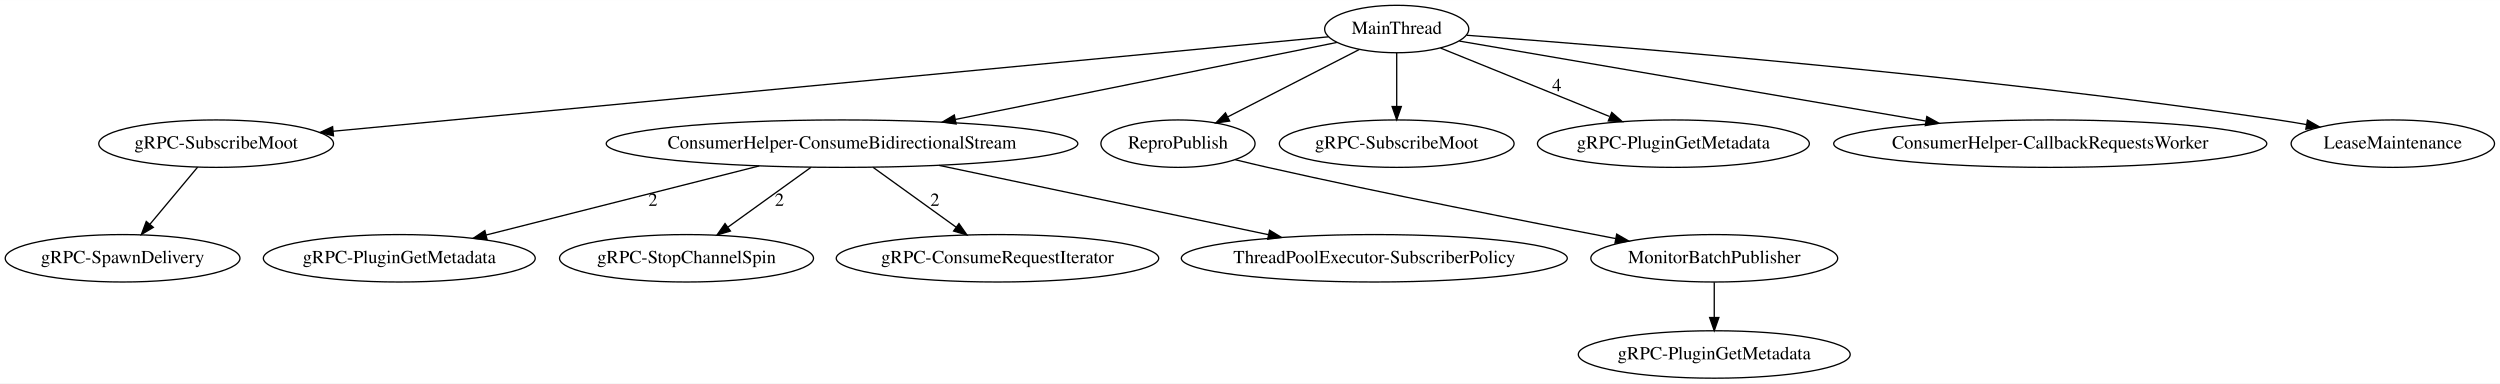
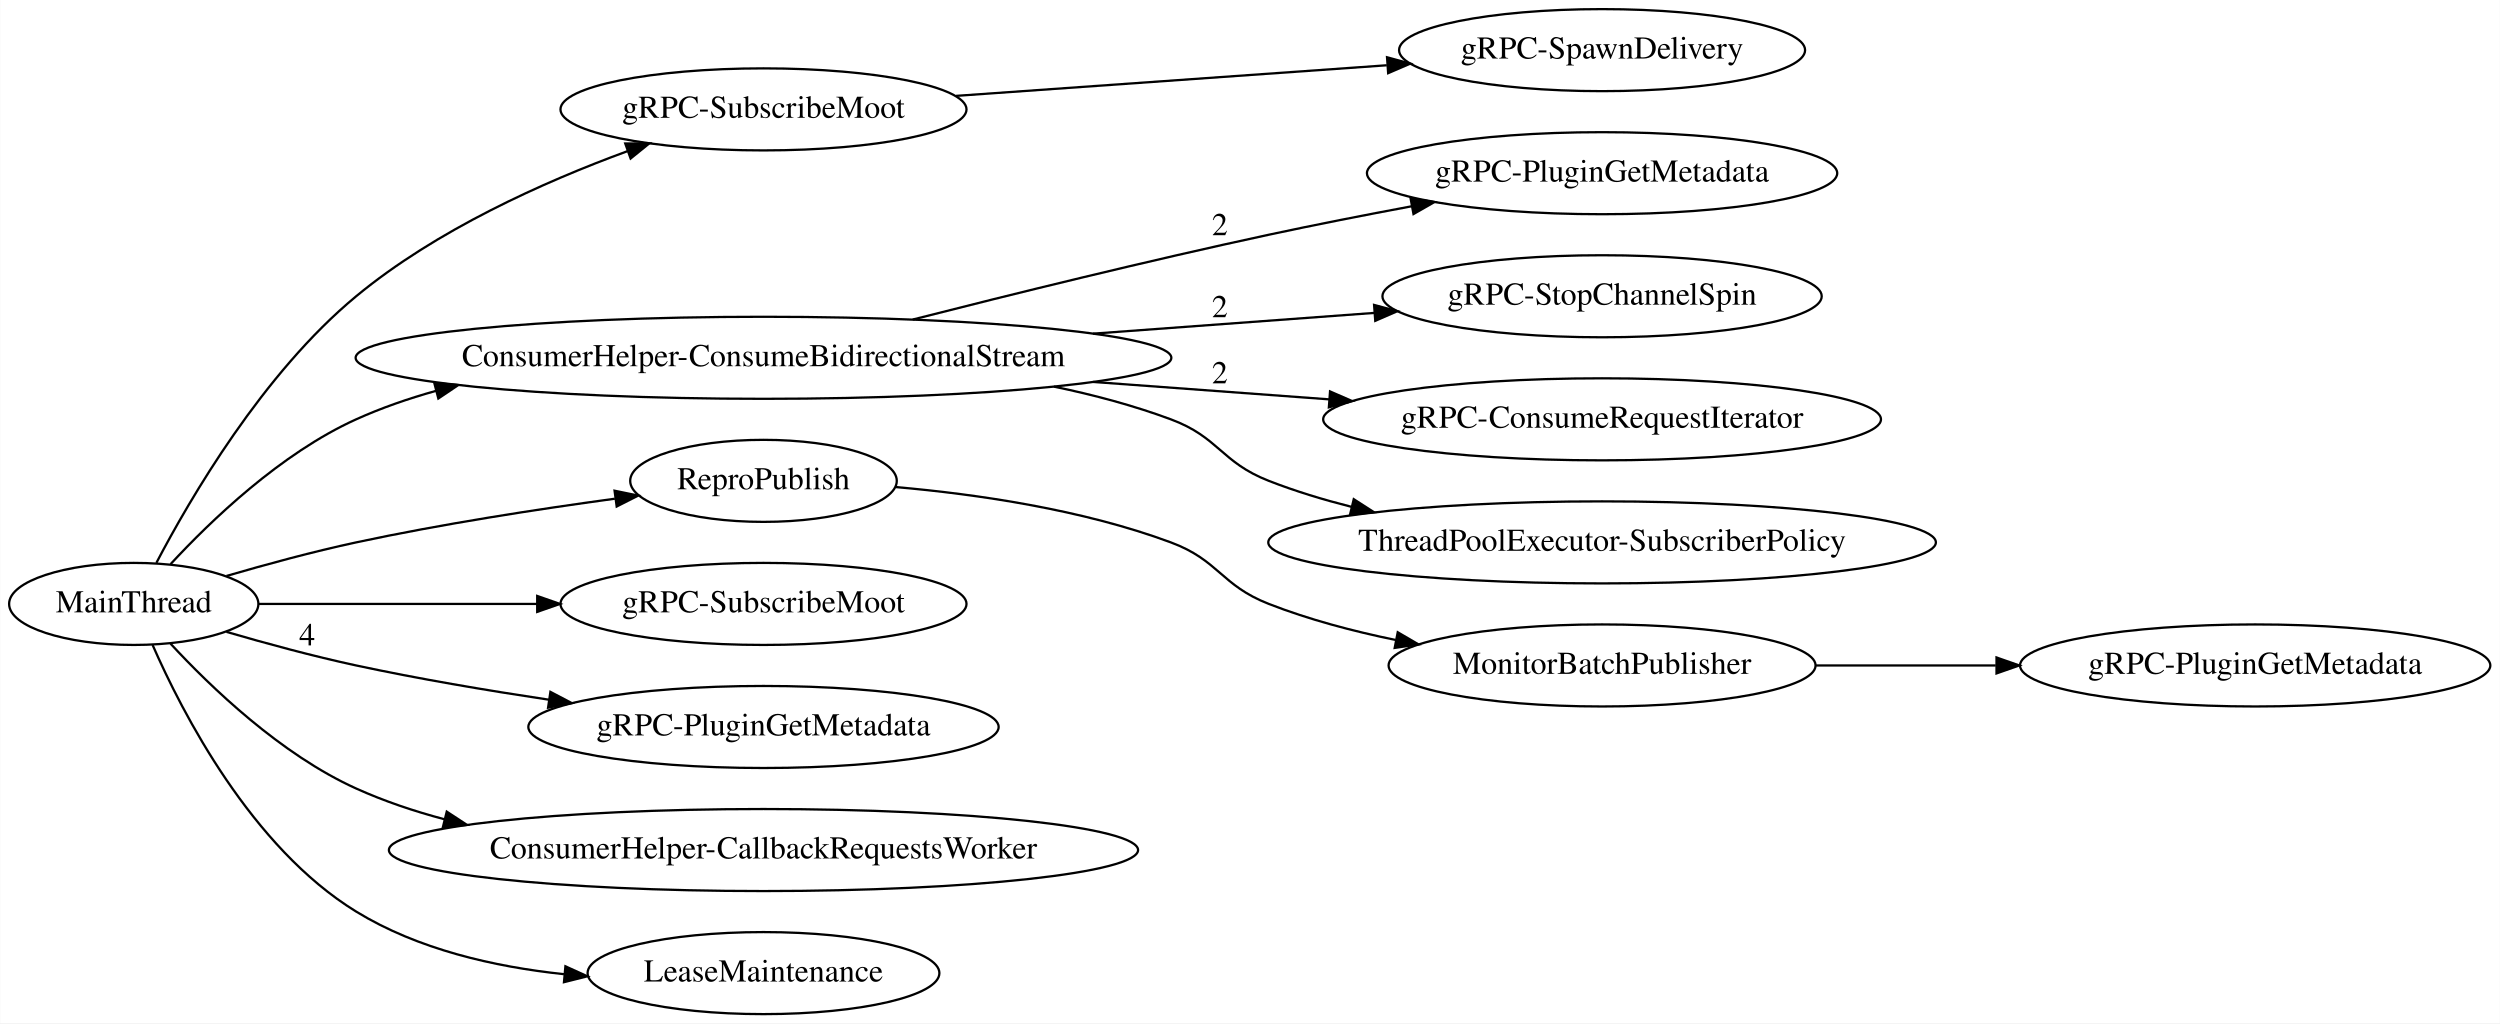
- <svg xmlns="http://www.w3.org/2000/svg" width="1897pt" height="291pt" viewBox="0.00 0.00 1897.39 291.00">
-   <g id="graph0" class="graph" transform="scale(1 1) rotate(0) translate(4 287)">
-     <polygon fill="white" stroke="none" points="-4,4 -4,-287 1893.39,-287 1893.39,4 -4,4" />
+ <svg xmlns="http://www.w3.org/2000/svg" width="1097pt" height="449pt" viewBox="0.00 0.00 1096.81 449.00">
+   <g id="graph0" class="graph" transform="scale(1 1) rotate(0) translate(4 445)">
+     <polygon fill="white" stroke="none" points="-4,4 -4,-445 1092.81,-445 1092.81,4 -4,4" />
    <g id="node1" class="node">
-       <ellipse fill="none" stroke="black" cx="160.042" cy="-178" rx="89.084" ry="18" />
-       <text text-anchor="middle" x="160.042" y="-174.3" font-family="Times,serif" font-size="14.00">gRPC-SubscribeMoot</text>
+       <ellipse fill="none" stroke="black" cx="330.924" cy="-397" rx="89.084" ry="18" />
+       <text text-anchor="middle" x="330.924" y="-393.3" font-family="Times,serif" font-size="14.00">gRPC-SubscribeMoot</text>
    </g>
    <g id="node2" class="node">
-       <ellipse fill="none" stroke="black" cx="89.042" cy="-91" rx="89.084" ry="18" />
-       <text text-anchor="middle" x="89.042" y="-87.3" font-family="Times,serif" font-size="14.00">gRPC-SpawnDelivery</text>
+       <ellipse fill="none" stroke="black" cx="698.896" cy="-423" rx="89.084" ry="18" />
+       <text text-anchor="middle" x="698.896" y="-419.3" font-family="Times,serif" font-size="14.00">gRPC-SpawnDelivery</text>
    </g>
    <g id="edge1" class="edge">
-       <path fill="none" stroke="black" d="M146.015,-160.207C135.677,-147.831 121.448,-130.796 109.797,-116.847" />
-       <polygon fill="black" stroke="black" points="112.38,-114.48 103.283,-109.049 107.008,-118.968 112.38,-114.48" />
+       <path fill="none" stroke="black" d="M415.427,-402.932C471.748,-406.934 546.133,-412.218 604.432,-416.36" />
+       <polygon fill="black" stroke="black" points="604.529,-419.876 614.752,-417.093 605.025,-412.893 604.529,-419.876" />
    </g>
    <g id="node3" class="node">
-       <ellipse fill="none" stroke="black" cx="635.042" cy="-178" rx="178.969" ry="18" />
-       <text text-anchor="middle" x="635.042" y="-174.3" font-family="Times,serif" font-size="14.00">ConsumerHelper-ConsumeBidirectionalStream</text>
+       <ellipse fill="none" stroke="black" cx="330.924" cy="-288" rx="178.969" ry="18" />
+       <text text-anchor="middle" x="330.924" y="-284.3" font-family="Times,serif" font-size="14.00">ConsumerHelper-ConsumeBidirectionalStream</text>
    </g>
    <g id="node4" class="node">
-       <ellipse fill="none" stroke="black" cx="299.042" cy="-91" rx="103.182" ry="18" />
-       <text text-anchor="middle" x="299.042" y="-87.3" font-family="Times,serif" font-size="14.00">gRPC-PluginGetMetadata</text>
+       <ellipse fill="none" stroke="black" cx="698.896" cy="-369" rx="103.182" ry="18" />
+       <text text-anchor="middle" x="698.896" y="-365.3" font-family="Times,serif" font-size="14.00">gRPC-PluginGetMetadata</text>
    </g>
    <g id="edge2" class="edge">
-       <path fill="none" stroke="black" d="M572.237,-161.112C513.132,-146.16 424.958,-123.854 364.882,-108.656" />
-       <polygon fill="black" stroke="black" points="365.672,-105.246 355.119,-106.186 363.956,-112.032 365.672,-105.246" />
-       <text text-anchor="middle" x="491.542" y="-130.8" font-family="Times,serif" font-size="14.00">2</text>
+       <path fill="none" stroke="black" d="M396.417,-304.789C440.317,-315.968 499.818,-330.634 552.659,-342 572.913,-346.357 594.847,-350.652 615.383,-354.492" />
+       <polygon fill="black" stroke="black" points="614.868,-357.956 625.338,-356.338 616.144,-351.073 614.868,-357.956" />
+       <text text-anchor="middle" x="531.159" y="-341.8" font-family="Times,serif" font-size="14.00">2</text>
    </g>
    <g id="node5" class="node">
-       <ellipse fill="none" stroke="black" cx="517.042" cy="-91" rx="96.383" ry="18" />
-       <text text-anchor="middle" x="517.042" y="-87.3" font-family="Times,serif" font-size="14.00">gRPC-StopChannelSpin</text>
+       <ellipse fill="none" stroke="black" cx="698.896" cy="-315" rx="96.383" ry="18" />
+       <text text-anchor="middle" x="698.896" y="-311.3" font-family="Times,serif" font-size="14.00">gRPC-StopChannelSpin</text>
    </g>
    <g id="edge3" class="edge">
-       <path fill="none" stroke="black" d="M611.447,-160.003C593.321,-146.947 568.121,-128.794 548.316,-114.528" />
-       <polygon fill="black" stroke="black" points="550.354,-111.683 540.195,-108.678 546.263,-117.362 550.354,-111.683" />
-       <text text-anchor="middle" x="587.542" y="-130.8" font-family="Times,serif" font-size="14.00">2</text>
+       <path fill="none" stroke="black" d="M475.516,-298.594C516.876,-301.645 561.056,-304.904 599.049,-307.707" />
+       <polygon fill="black" stroke="black" points="598.849,-311.202 609.08,-308.447 599.364,-304.221 598.849,-311.202" />
+       <text text-anchor="middle" x="531.159" y="-305.8" font-family="Times,serif" font-size="14.00">2</text>
    </g>
    <g id="node6" class="node">
-       <ellipse fill="none" stroke="black" cx="753.042" cy="-91" rx="122.379" ry="18" />
-       <text text-anchor="middle" x="753.042" y="-87.3" font-family="Times,serif" font-size="14.00">gRPC-ConsumeRequestIterator</text>
+       <ellipse fill="none" stroke="black" cx="698.896" cy="-261" rx="122.379" ry="18" />
+       <text text-anchor="middle" x="698.896" y="-257.3" font-family="Times,serif" font-size="14.00">gRPC-ConsumeRequestIterator</text>
    </g>
    <g id="edge4" class="edge">
-       <path fill="none" stroke="black" d="M658.638,-160.003C676.763,-146.947 701.963,-128.794 721.768,-114.528" />
-       <polygon fill="black" stroke="black" points="723.821,-117.362 729.89,-108.678 719.73,-111.683 723.821,-117.362" />
-       <text text-anchor="middle" x="705.542" y="-130.8" font-family="Times,serif" font-size="14.00">2</text>
+       <path fill="none" stroke="black" d="M475.516,-277.406C509.815,-274.876 546.053,-272.202 579.094,-269.765" />
+       <polygon fill="black" stroke="black" points="579.524,-273.243 589.24,-269.016 579.009,-266.262 579.524,-273.243" />
+       <text text-anchor="middle" x="531.159" y="-276.8" font-family="Times,serif" font-size="14.00">2</text>
    </g>
    <g id="node7" class="node">
-       <ellipse fill="none" stroke="black" cx="1039.04" cy="-91" rx="146.474" ry="18" />
-       <text text-anchor="middle" x="1039.04" y="-87.3" font-family="Times,serif" font-size="14.00">ThreadPoolExecutor-SubscriberPolicy</text>
+       <ellipse fill="none" stroke="black" cx="698.896" cy="-207" rx="146.474" ry="18" />
+       <text text-anchor="middle" x="698.896" y="-203.3" font-family="Times,serif" font-size="14.00">ThreadPoolExecutor-SubscriberPolicy</text>
    </g>
    <g id="edge5" class="edge">
-       <path fill="none" stroke="black" d="M708.672,-161.509C779.317,-146.645 885.729,-124.256 958.576,-108.93" />
-       <polygon fill="black" stroke="black" points="959.56,-112.3 968.625,-106.816 958.118,-105.449 959.56,-112.3" />
+       <path fill="none" stroke="black" d="M458.339,-275.358C475.87,-271.719 493.421,-267.033 509.659,-261 530.812,-253.141 531.638,-242.208 552.659,-234 564.158,-229.51 576.467,-225.754 588.875,-222.615" />
+       <polygon fill="black" stroke="black" points="589.926,-225.962 598.834,-220.227 588.294,-219.155 589.926,-225.962" />
    </g>
    <g id="node8" class="node">
-       <ellipse fill="none" stroke="black" cx="1297.04" cy="-91" rx="93.683" ry="18" />
-       <text text-anchor="middle" x="1297.04" y="-87.3" font-family="Times,serif" font-size="14.00">MonitorBatchPublisher</text>
+       <ellipse fill="none" stroke="black" cx="698.896" cy="-153" rx="93.683" ry="18" />
+       <text text-anchor="middle" x="698.896" y="-149.3" font-family="Times,serif" font-size="14.00">MonitorBatchPublisher</text>
    </g>
    <g id="node9" class="node">
-       <ellipse fill="none" stroke="black" cx="1297.04" cy="-18" rx="103.182" ry="18" />
-       <text text-anchor="middle" x="1297.04" y="-14.3" font-family="Times,serif" font-size="14.00">gRPC-PluginGetMetadata</text>
+       <ellipse fill="none" stroke="black" cx="985.473" cy="-153" rx="103.182" ry="18" />
+       <text text-anchor="middle" x="985.473" y="-149.3" font-family="Times,serif" font-size="14.00">gRPC-PluginGetMetadata</text>
    </g>
    <g id="edge6" class="edge">
-       <path fill="none" stroke="black" d="M1297.04,-72.813C1297.04,-64.79 1297.04,-55.047 1297.04,-46.069" />
-       <polygon fill="black" stroke="black" points="1300.54,-46.029 1297.04,-36.029 1293.54,-46.029 1300.54,-46.029" />
+       <path fill="none" stroke="black" d="M792.683,-153C817.885,-153 845.453,-153 871.631,-153" />
+       <polygon fill="black" stroke="black" points="871.973,-156.5 881.973,-153 871.973,-149.5 871.973,-156.5" />
    </g>
    <g id="node10" class="node">
-       <ellipse fill="none" stroke="black" cx="890.042" cy="-178" rx="58.49" ry="18" />
-       <text text-anchor="middle" x="890.042" y="-174.3" font-family="Times,serif" font-size="14.00">ReproPublish</text>
+       <ellipse fill="none" stroke="black" cx="330.924" cy="-234" rx="58.49" ry="18" />
+       <text text-anchor="middle" x="330.924" y="-230.3" font-family="Times,serif" font-size="14.00">ReproPublish</text>
    </g>
    <g id="edge7" class="edge">
-       <path fill="none" stroke="black" d="M933.501,-165.812C941.64,-163.809 950.088,-161.791 958.042,-160 1048.6,-139.609 1153.46,-119.04 1222.29,-105.948" />
-       <polygon fill="black" stroke="black" points="1223.01,-109.375 1232.18,-104.072 1221.7,-102.498 1223.01,-109.375" />
+       <path fill="none" stroke="black" d="M389.042,-231.267C424.644,-228.129 470.893,-221.402 509.659,-207 530.812,-199.141 531.638,-188.208 552.659,-180 570.175,-173.161 589.573,-168.024 608.336,-164.176" />
+       <polygon fill="black" stroke="black" points="609.228,-167.568 618.376,-162.224 607.892,-160.697 609.228,-167.568" />
    </g>
    <g id="node11" class="node">
-       <ellipse fill="none" stroke="black" cx="1056.04" cy="-265" rx="54.691" ry="18" />
-       <text text-anchor="middle" x="1056.04" y="-261.3" font-family="Times,serif" font-size="14.00">MainThread</text>
+       <ellipse fill="none" stroke="black" cx="54.595" cy="-180" rx="54.691" ry="18" />
+       <text text-anchor="middle" x="54.595" y="-176.3" font-family="Times,serif" font-size="14.00">MainThread</text>
    </g>
    <g id="edge8" class="edge">
-       <path fill="none" stroke="black" d="M1004.32,-259.094C857.033,-245.121 434.051,-204.994 248.774,-187.418" />
-       <polygon fill="black" stroke="black" points="249.078,-183.931 238.792,-186.471 248.417,-190.9 249.078,-183.931" />
+       <path fill="none" stroke="black" d="M64.523,-198.01C79.303,-226.249 111.327,-281.205 152.19,-315 187.287,-344.026 234.349,-365.135 271.229,-378.661" />
+       <polygon fill="black" stroke="black" points="270.262,-382.032 280.856,-382.105 272.62,-375.441 270.262,-382.032" />
    </g>
    <g id="edge12" class="edge">
-       <path fill="none" stroke="black" d="M1010.59,-254.823C941.491,-240.872 808.814,-214.085 721.103,-196.376" />
-       <polygon fill="black" stroke="black" points="721.664,-192.918 711.169,-194.37 720.279,-199.78 721.664,-192.918" />
+       <path fill="none" stroke="black" d="M70.741,-197.449C88.295,-216.426 119.081,-246.044 152.19,-261 163.3,-266.018 175.157,-270.134 187.274,-273.505" />
+       <polygon fill="black" stroke="black" points="186.479,-276.915 197.039,-276.053 188.246,-270.142 186.479,-276.915" />
    </g>
    <g id="edge14" class="edge">
-       <path fill="none" stroke="black" d="M1027.51,-249.388C999.951,-235.279 958.058,-213.827 927.763,-198.315" />
-       <polygon fill="black" stroke="black" points="929.258,-195.148 918.762,-193.706 926.067,-201.379 929.258,-195.148" />
+       <path fill="none" stroke="black" d="M95.271,-192.266C112.623,-197.324 133.293,-202.939 152.19,-207 189.522,-215.022 231.765,-221.543 265.699,-226.166" />
+       <polygon fill="black" stroke="black" points="265.573,-229.68 275.949,-227.539 266.502,-222.742 265.573,-229.68" />
    </g>
    <g id="node12" class="node">
-       <ellipse fill="none" stroke="black" cx="1056.04" cy="-178" rx="89.084" ry="18" />
-       <text text-anchor="middle" x="1056.04" y="-174.3" font-family="Times,serif" font-size="14.00">gRPC-SubscribeMoot</text>
+       <ellipse fill="none" stroke="black" cx="330.924" cy="-180" rx="89.084" ry="18" />
+       <text text-anchor="middle" x="330.924" y="-176.3" font-family="Times,serif" font-size="14.00">gRPC-SubscribeMoot</text>
    </g>
    <g id="edge9" class="edge">
-       <path fill="none" stroke="black" d="M1056.04,-246.799C1056.04,-235.163 1056.04,-219.548 1056.04,-206.237" />
-       <polygon fill="black" stroke="black" points="1059.54,-206.175 1056.04,-196.175 1052.54,-206.175 1059.54,-206.175" />
+       <path fill="none" stroke="black" d="M109.466,-180C144.207,-180 190.421,-180 231.561,-180" />
+       <polygon fill="black" stroke="black" points="231.625,-183.5 241.625,-180 231.624,-176.5 231.625,-183.5" />
    </g>
    <g id="node13" class="node">
-       <ellipse fill="none" stroke="black" cx="1266.04" cy="-178" rx="103.182" ry="18" />
-       <text text-anchor="middle" x="1266.04" y="-174.3" font-family="Times,serif" font-size="14.00">gRPC-PluginGetMetadata</text>
+       <ellipse fill="none" stroke="black" cx="330.924" cy="-126" rx="103.182" ry="18" />
+       <text text-anchor="middle" x="330.924" y="-122.3" font-family="Times,serif" font-size="14.00">gRPC-PluginGetMetadata</text>
    </g>
    <g id="edge10" class="edge">
-       <path fill="none" stroke="black" d="M1089.32,-250.531C1123.86,-236.549 1178.25,-214.537 1217.56,-198.622" />
-       <polygon fill="black" stroke="black" points="1219.26,-201.712 1227.22,-194.716 1216.63,-195.223 1219.26,-201.712" />
-       <text text-anchor="middle" x="1177.54" y="-217.8" font-family="Times,serif" font-size="14.00">4</text>
+       <path fill="none" stroke="black" d="M95.271,-167.734C112.623,-162.676 133.293,-157.061 152.19,-153 179.503,-147.131 209.444,-142.066 236.837,-137.959" />
+       <polygon fill="black" stroke="black" points="237.421,-141.411 246.804,-136.49 236.4,-134.486 237.421,-141.411" />
+       <text text-anchor="middle" x="130.69" y="-161.8" font-family="Times,serif" font-size="14.00">4</text>
    </g>
    <g id="node14" class="node">
-       <ellipse fill="none" stroke="black" cx="1552.04" cy="-178" rx="164.371" ry="18" />
-       <text text-anchor="middle" x="1552.04" y="-174.3" font-family="Times,serif" font-size="14.00">ConsumerHelper-CallbackRequestsWorker</text>
+       <ellipse fill="none" stroke="black" cx="330.924" cy="-72" rx="164.371" ry="18" />
+       <text text-anchor="middle" x="330.924" y="-68.3" font-family="Times,serif" font-size="14.00">ConsumerHelper-CallbackRequestsWorker</text>
    </g>
    <g id="edge11" class="edge">
-       <path fill="none" stroke="black" d="M1103.6,-255.85C1184.87,-241.922 1351.93,-213.294 1457.62,-195.182" />
-       <polygon fill="black" stroke="black" points="1458.38,-198.602 1467.65,-193.463 1457.2,-191.702 1458.38,-198.602" />
+       <path fill="none" stroke="black" d="M70.741,-162.551C88.295,-143.574 119.081,-113.956 152.19,-99 164.435,-93.469 177.588,-89.034 190.998,-85.484" />
+       <polygon fill="black" stroke="black" points="191.935,-88.858 200.798,-83.052 190.249,-82.064 191.935,-88.858" />
    </g>
    <g id="node15" class="node">
-       <ellipse fill="none" stroke="black" cx="1812.04" cy="-178" rx="77.187" ry="18" />
-       <text text-anchor="middle" x="1812.04" y="-174.3" font-family="Times,serif" font-size="14.00">LeaseMaintenance</text>
+       <ellipse fill="none" stroke="black" cx="330.924" cy="-18" rx="77.187" ry="18" />
+       <text text-anchor="middle" x="330.924" y="-14.3" font-family="Times,serif" font-size="14.00">LeaseMaintenance</text>
    </g>
    <g id="edge13" class="edge">
-       <path fill="none" stroke="black" d="M1109.15,-260.266C1222.62,-251.922 1496.96,-229.802 1725.04,-196 1732.05,-194.961 1739.36,-193.745 1746.63,-192.45" />
-       <polygon fill="black" stroke="black" points="1747.27,-195.89 1756.48,-190.644 1746.01,-189.005 1747.27,-195.89" />
+       <path fill="none" stroke="black" d="M62.853,-162.006C75.885,-132.225 106.253,-73.18 152.19,-45 179.199,-28.431 212.739,-20.758 243.381,-17.53" />
+       <polygon fill="black" stroke="black" points="244.005,-20.988 253.649,-16.599 243.373,-14.017 244.005,-20.988" />
    </g>
  </g>
</svg>
